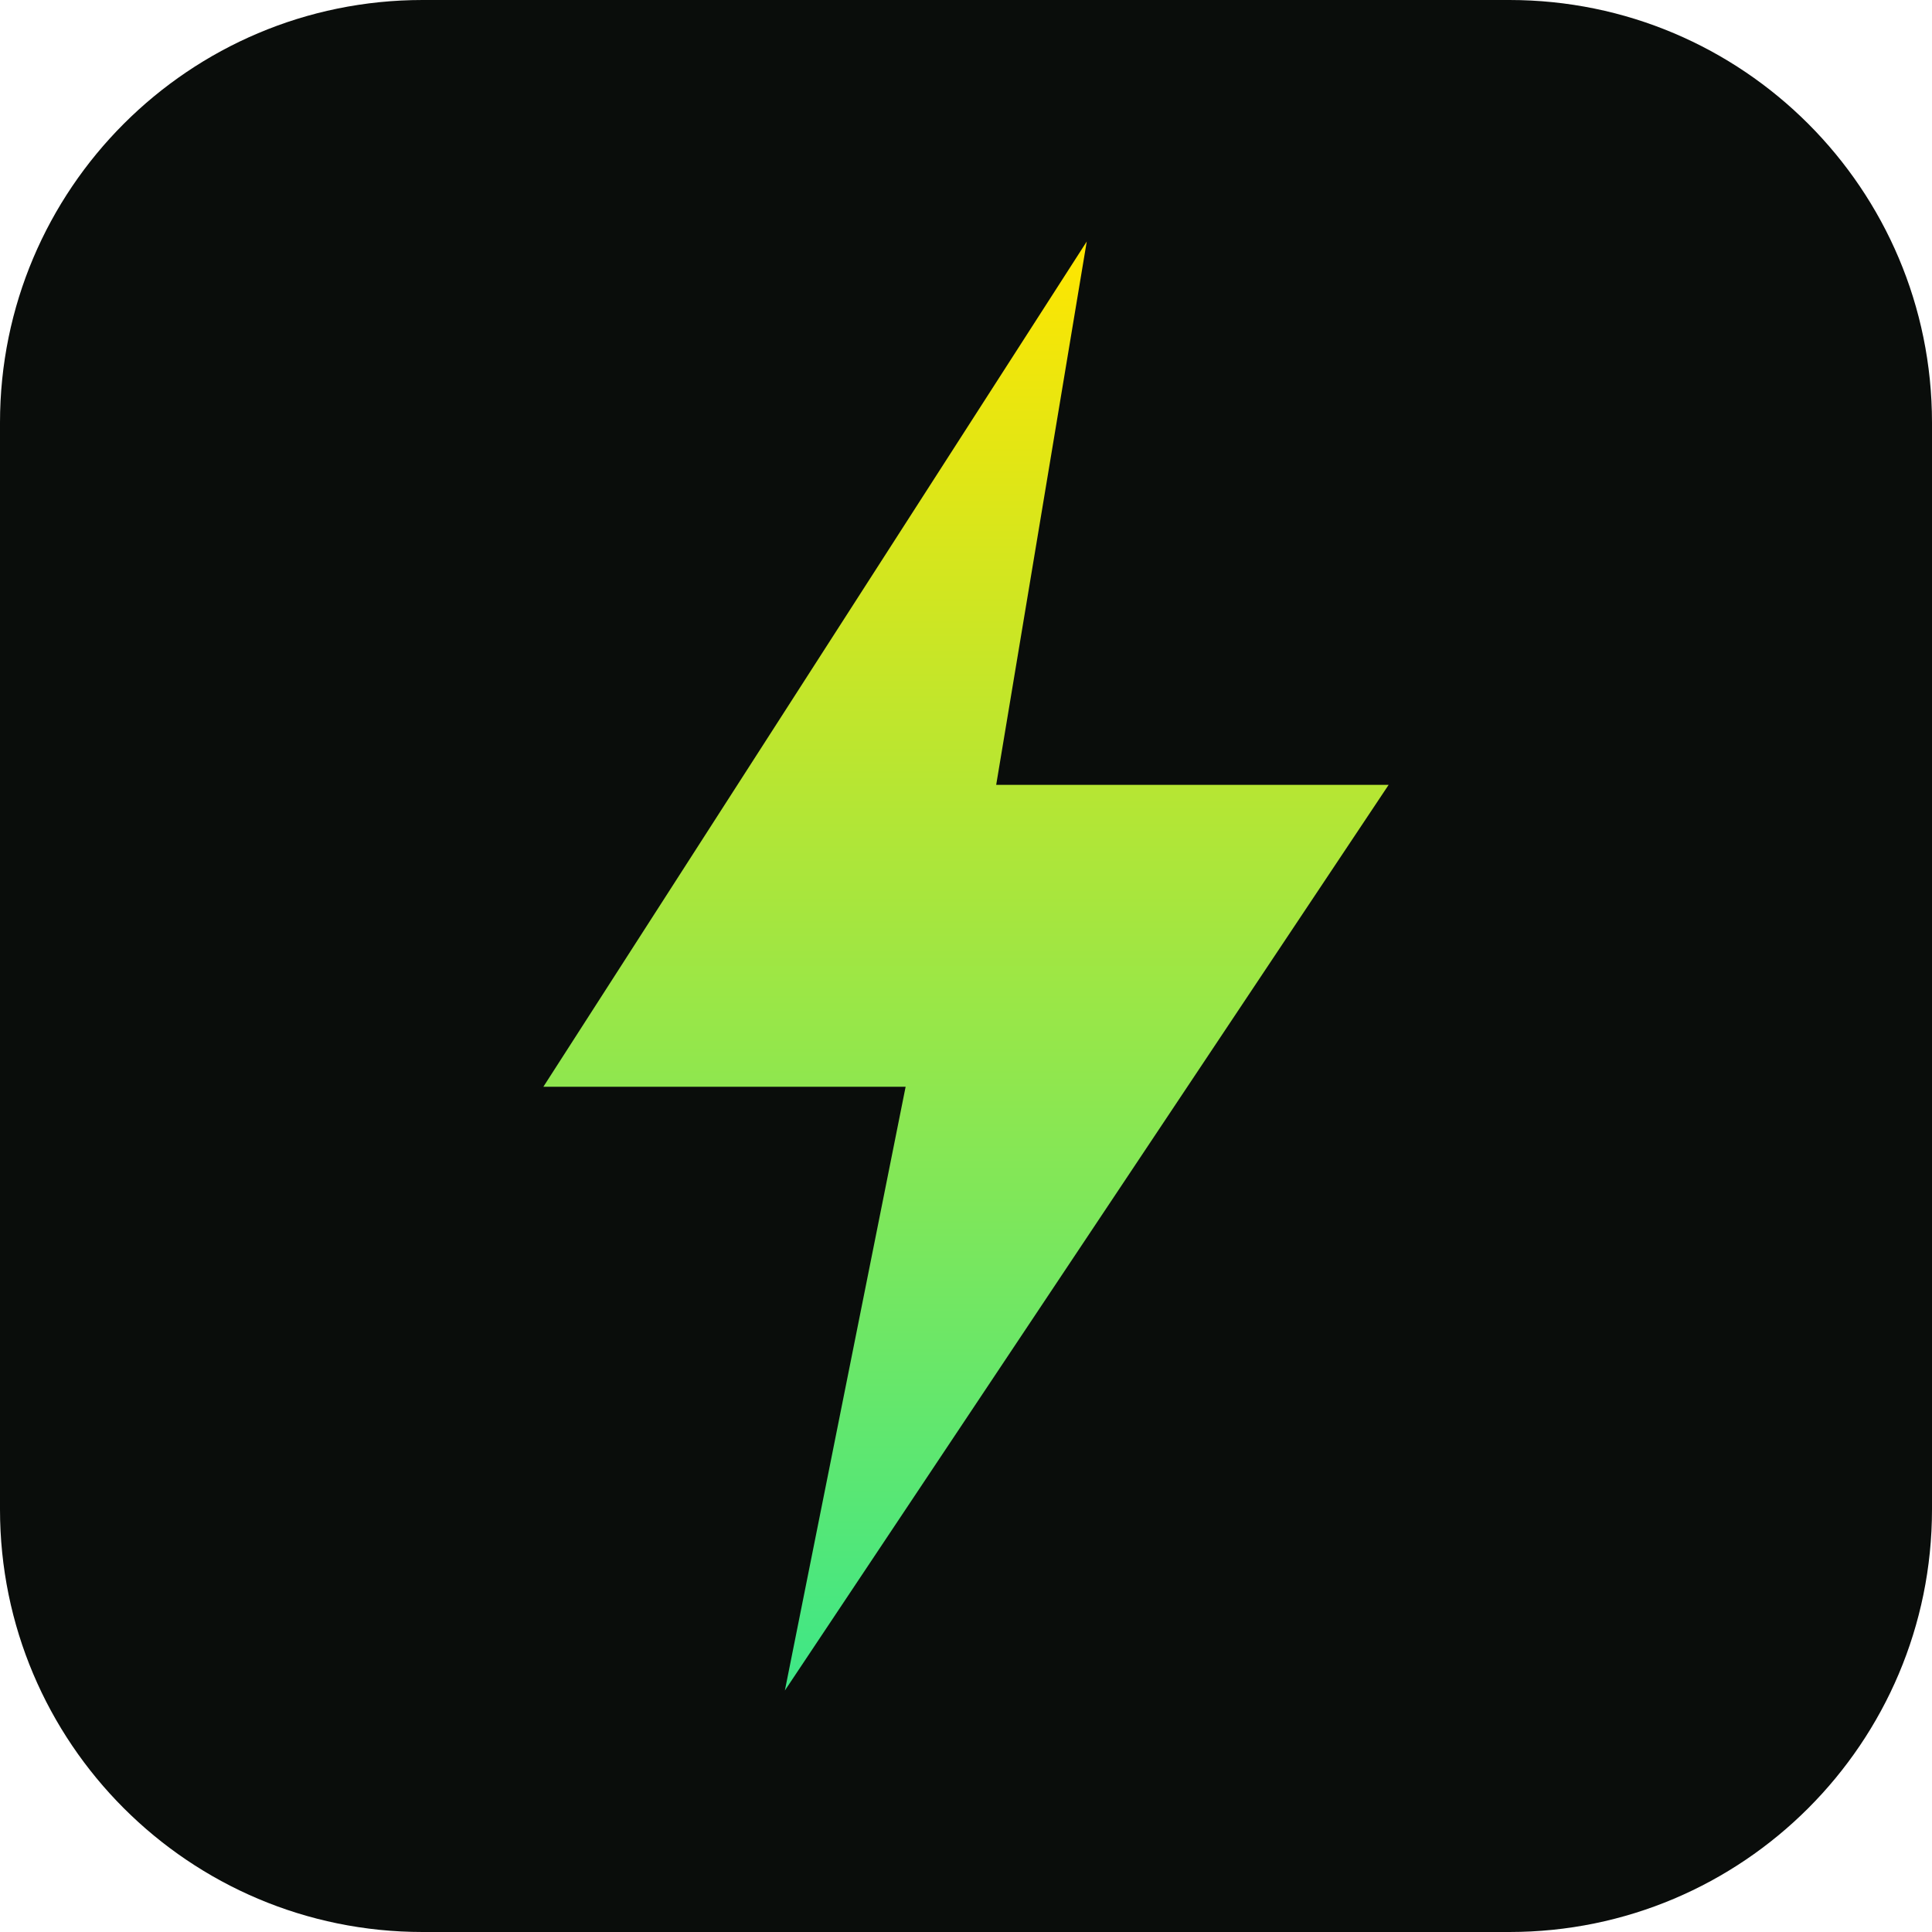
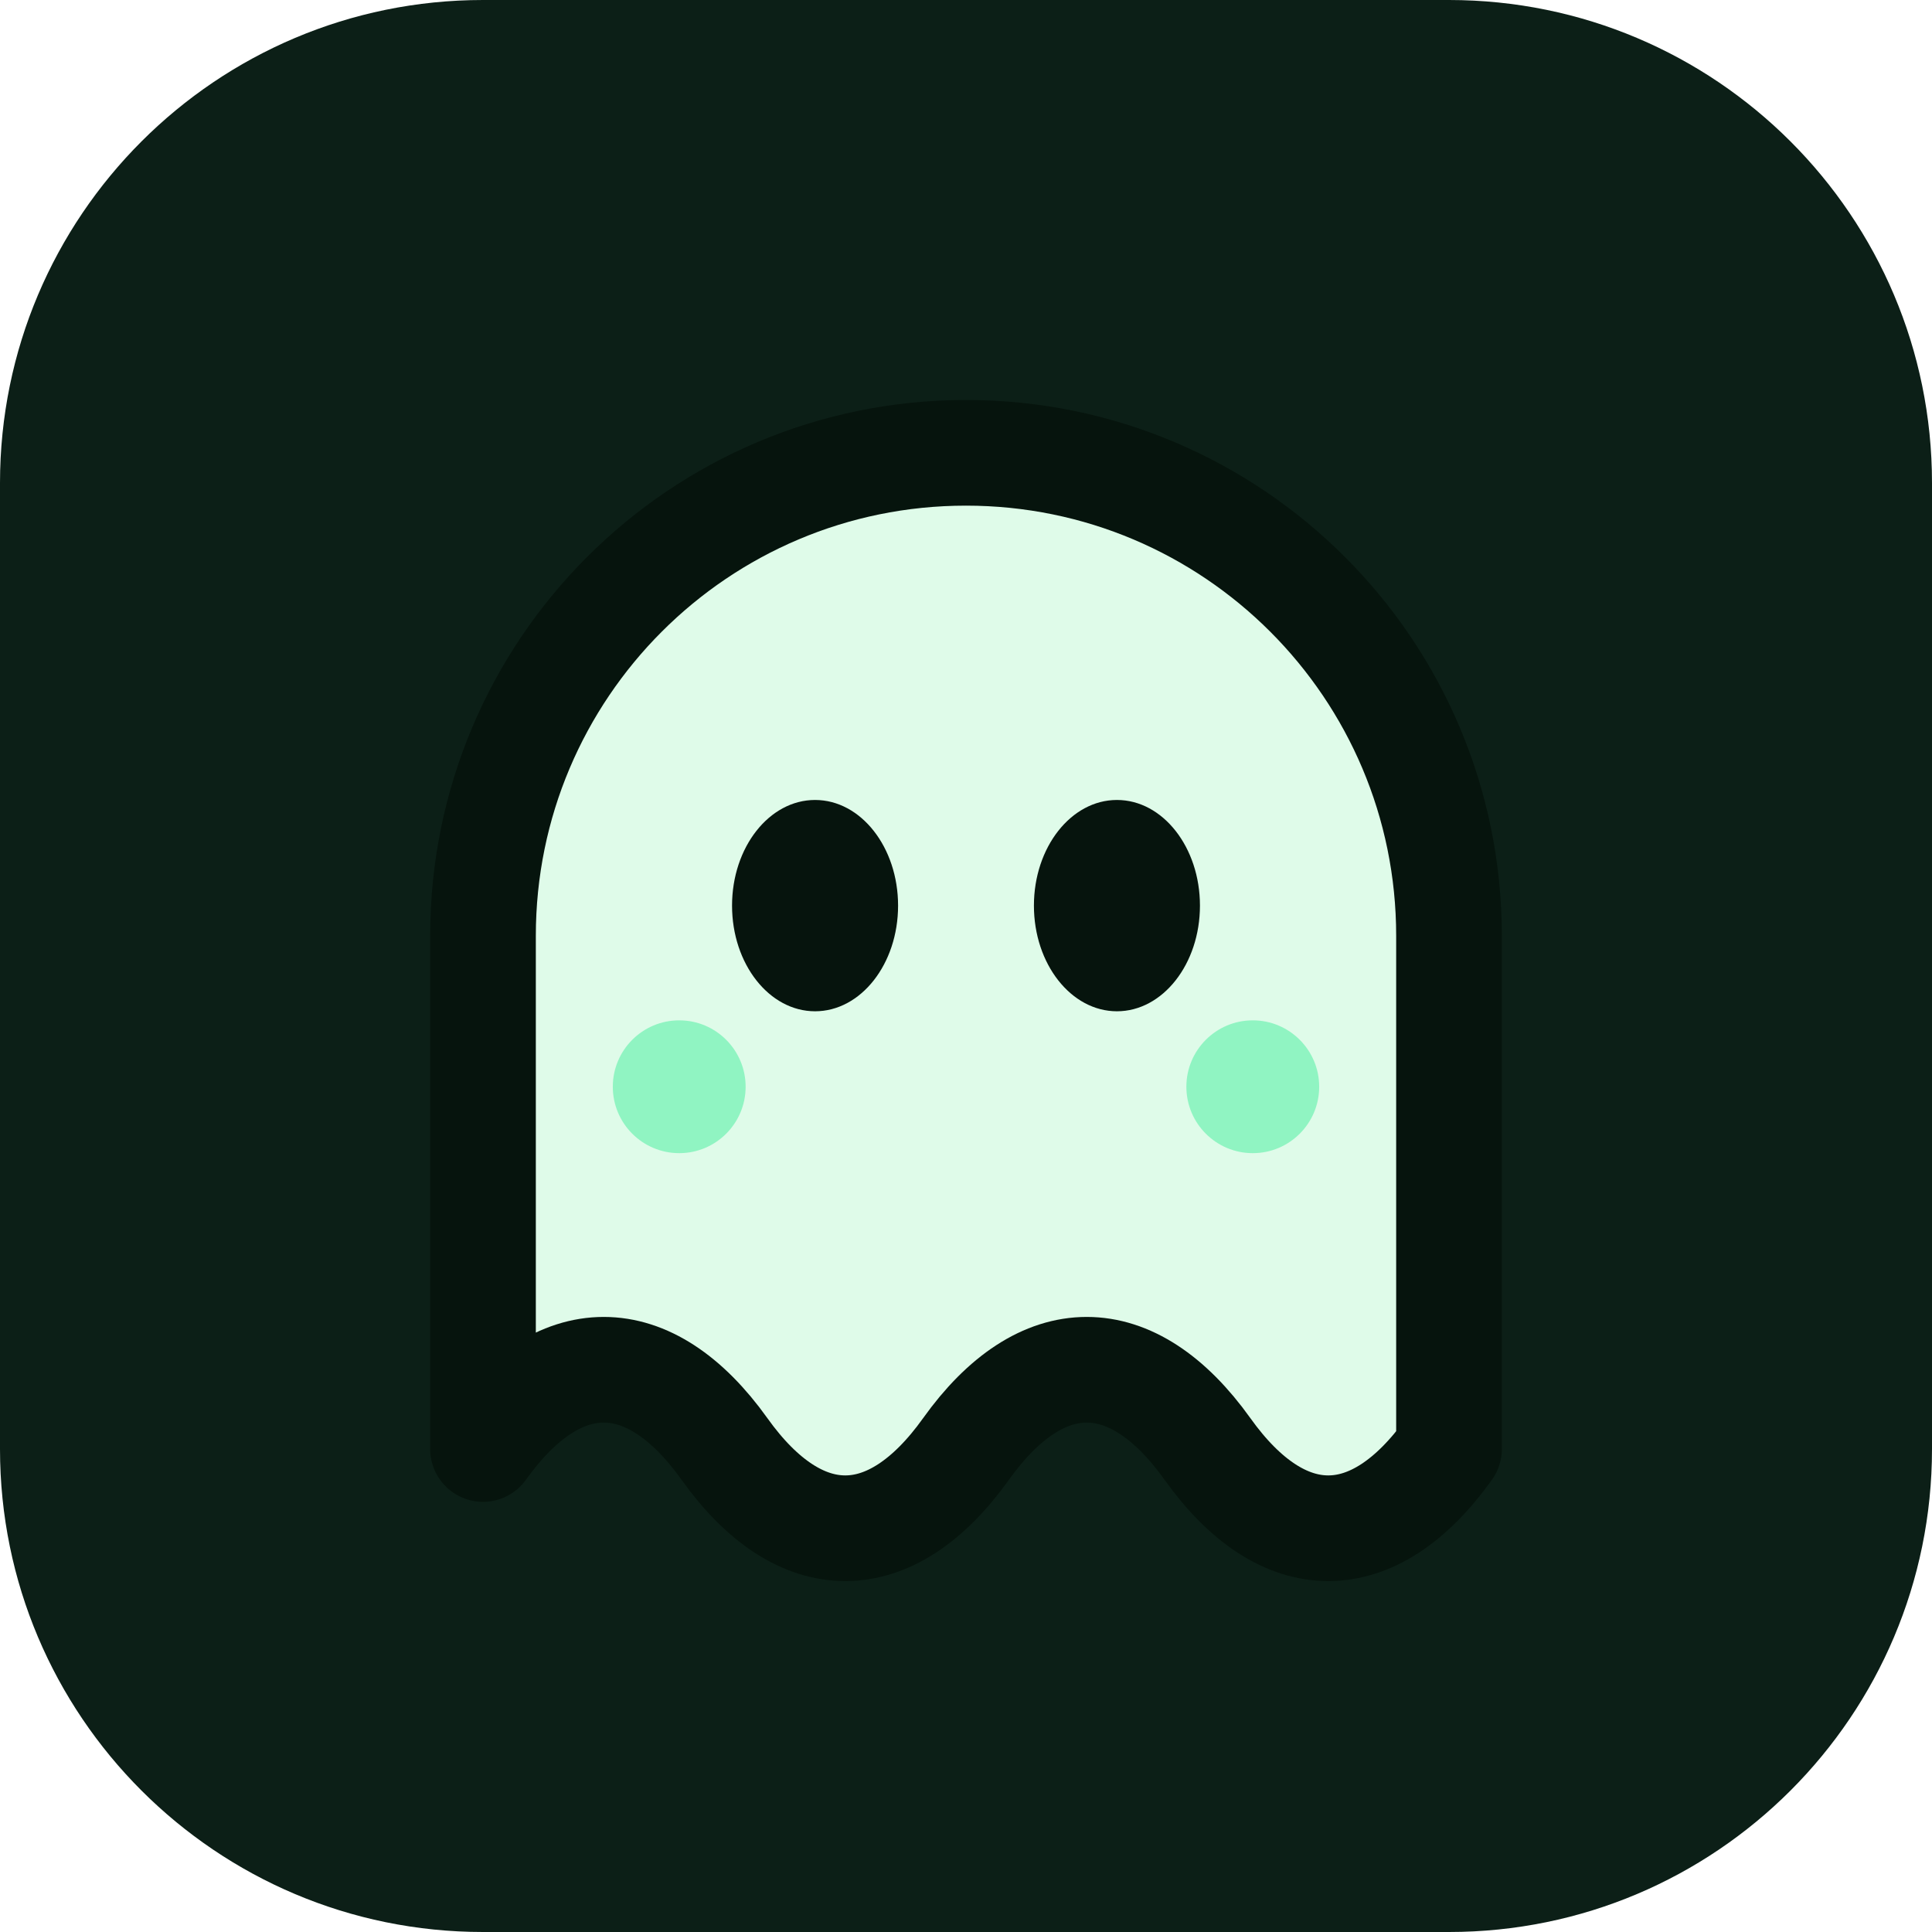
<svg xmlns="http://www.w3.org/2000/svg" viewBox="0 0 64 64">
-   <rect width="64" height="64" rx="14" fill="#0a0d0b" />
-   <path d="M36 8 L18 36 H30 L26 56 L46 26 H33 Z" fill="url(#g)" />
-   <defs>
-     <linearGradient id="g" x1="0" y1="0" x2="0" y2="1">
-       <stop offset="0" stop-color="#ffe600" />
-       <stop offset="1" stop-color="#3ee787" />
-     </linearGradient>
-   </defs>
+   <rect width="64" height="64" rx="16" fill="#0c1f17" />
+   <g transform="translate(7,5) scale(0.5)">
+     <path d="M18 52 a32 32 0 0 1 64 0 L82 86 c-5 7 -11 7 -16 0 c-5 -7 -11 -7 -16 0 c-5 7 -11 7 -16 0 c-5 -7 -11 -7 -16 0 Z" fill="#dffbe9" stroke="#06140d" stroke-width="7" stroke-linejoin="round" />
+     <ellipse cx="40" cy="50" rx="5.5" ry="7" fill="#06140d" />
+     <ellipse cx="60" cy="50" rx="5.5" ry="7" fill="#06140d" />
+     <circle cx="31" cy="62" r="4.4" fill="#5cf0a8" opacity="0.6" />
+     <circle cx="69" cy="62" r="4.4" fill="#5cf0a8" opacity="0.6" />
+   </g>
</svg>
